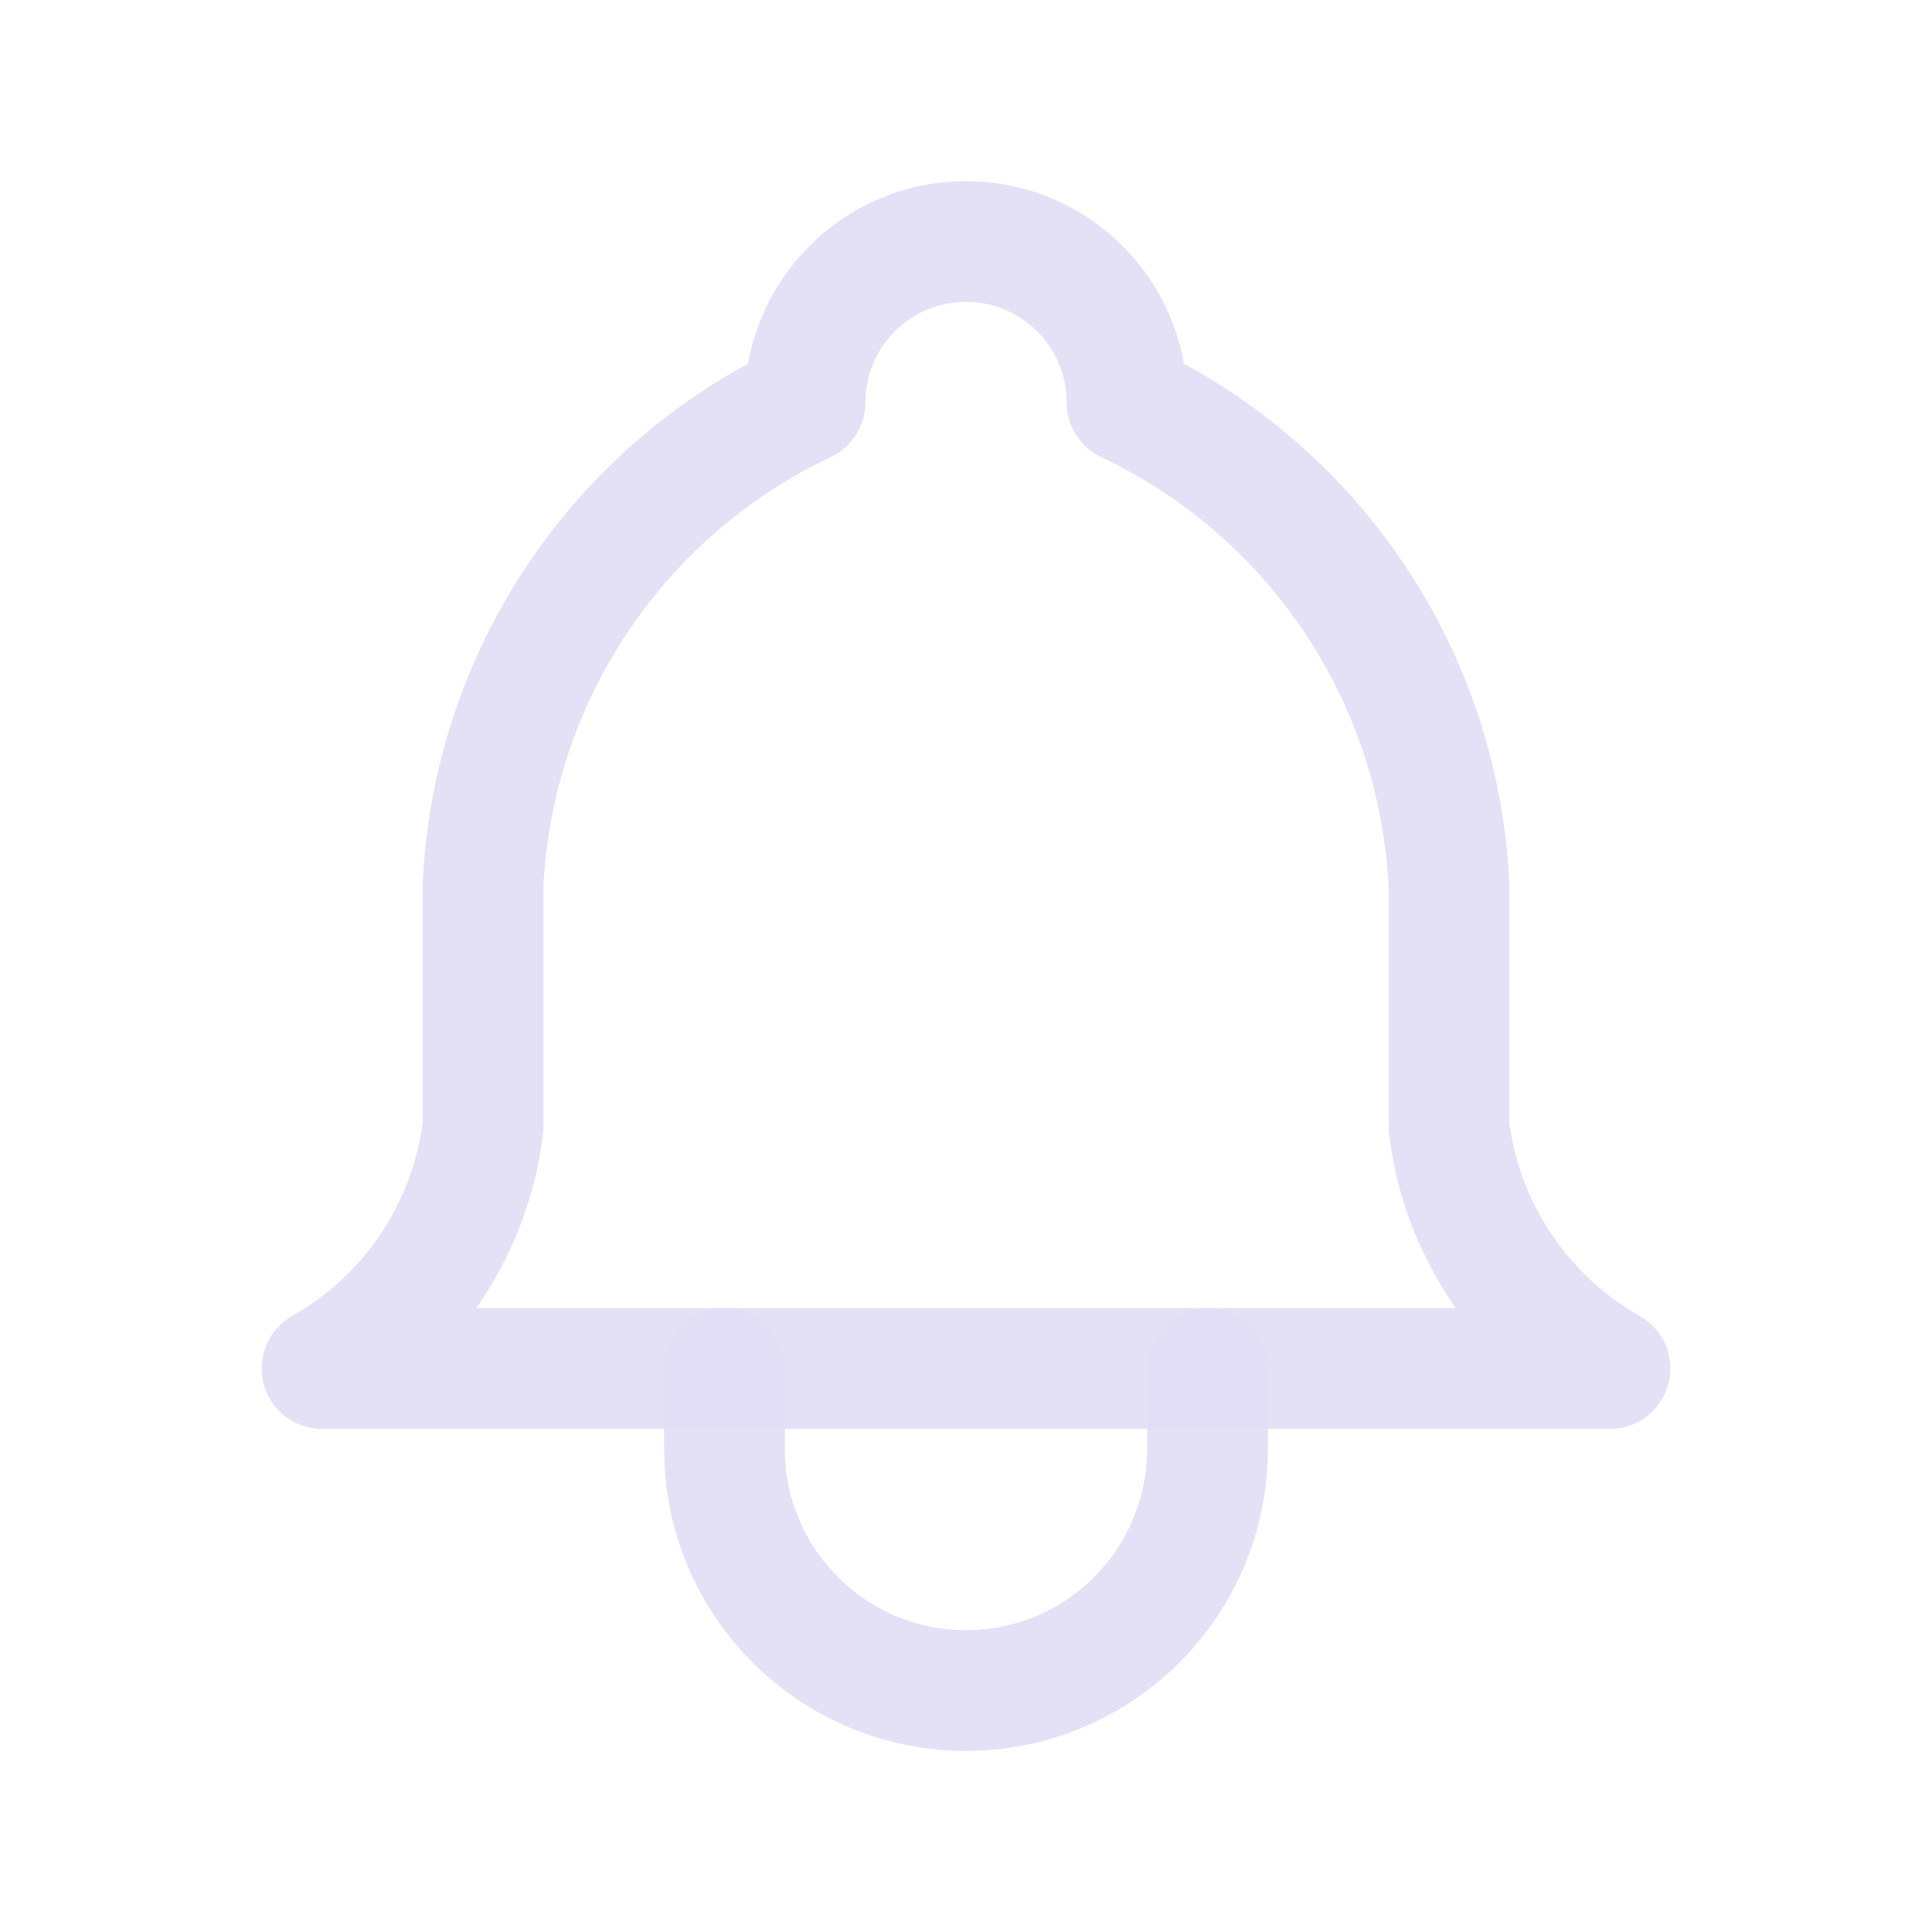
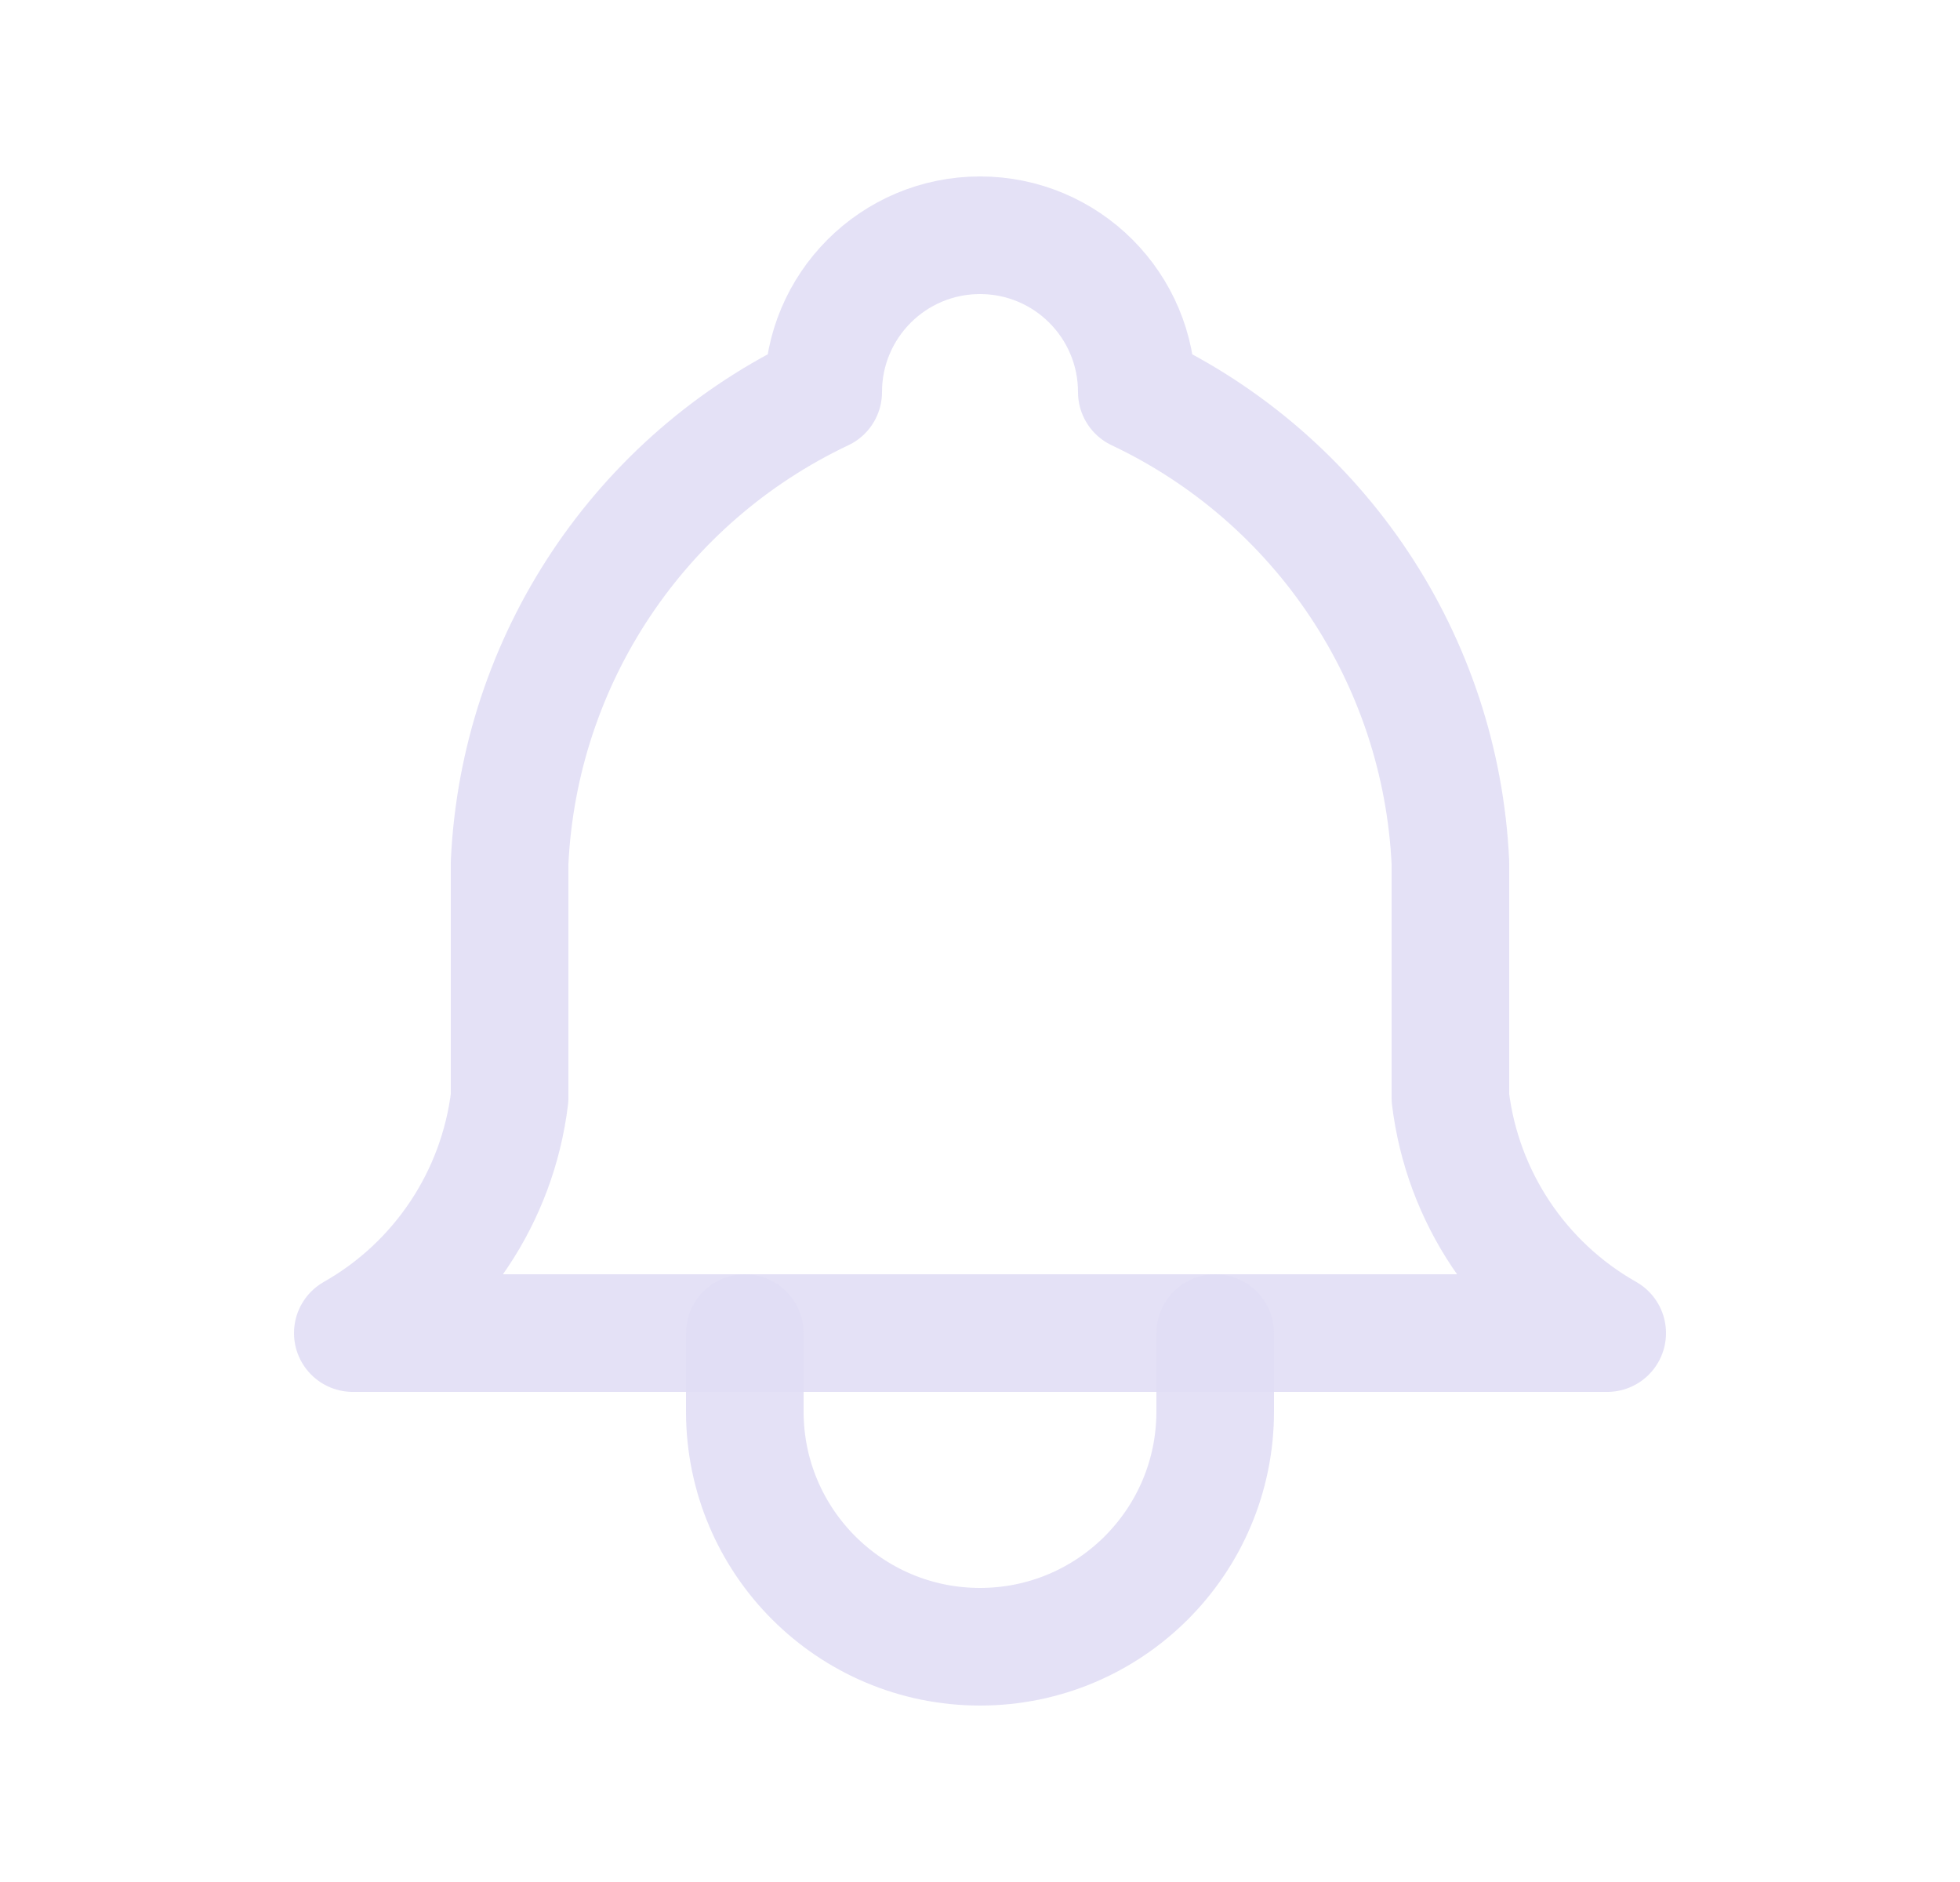
- <svg xmlns="http://www.w3.org/2000/svg" width="24" height="24" viewBox="0 0 24 24" fill="none">
-   <g id="bell">
-     <path id="Path" d="M10 5C10 3.895 10.895 3 12 3C13.105 3 14 3.895 14 5C16.34 6.107 17.879 8.414 18 11V14C18.153 15.261 18.895 16.374 20 17H4C5.105 16.374 5.847 15.261 6 14V11C6.121 8.414 7.66 6.107 10 5" stroke="#E1DEF5" stroke-opacity="0.9" stroke-width="1.5" stroke-linecap="round" stroke-linejoin="round" />
-     <path id="Path_2" d="M9 17V18C9 19.657 10.343 21 12 21C13.657 21 15 19.657 15 18V17" stroke="#E1DEF5" stroke-opacity="0.9" stroke-width="1.5" stroke-linecap="round" stroke-linejoin="round" />
-   </g>
+ <svg xmlns="http://www.w3.org/2000/svg" width="25" height="24" viewBox="0 0 25 24" fill="none">
+   <path d="M10.5 5C10.5 3.895 11.395 3 12.5 3C13.605 3 14.5 3.895 14.5 5C16.84 6.107 18.379 8.414 18.5 11V14C18.653 15.261 19.395 16.374 20.5 17H4.5C5.605 16.374 6.347 15.261 6.5 14V11C6.621 8.414 8.16 6.107 10.5 5" stroke="#E1DEF5" stroke-opacity="0.9" stroke-width="1.5" stroke-linecap="round" stroke-linejoin="round" />
+   <path d="M9.5 17V18C9.5 19.657 10.843 21 12.5 21C14.157 21 15.5 19.657 15.5 18V17" stroke="#E1DEF5" stroke-opacity="0.9" stroke-width="1.5" stroke-linecap="round" stroke-linejoin="round" />
</svg>
